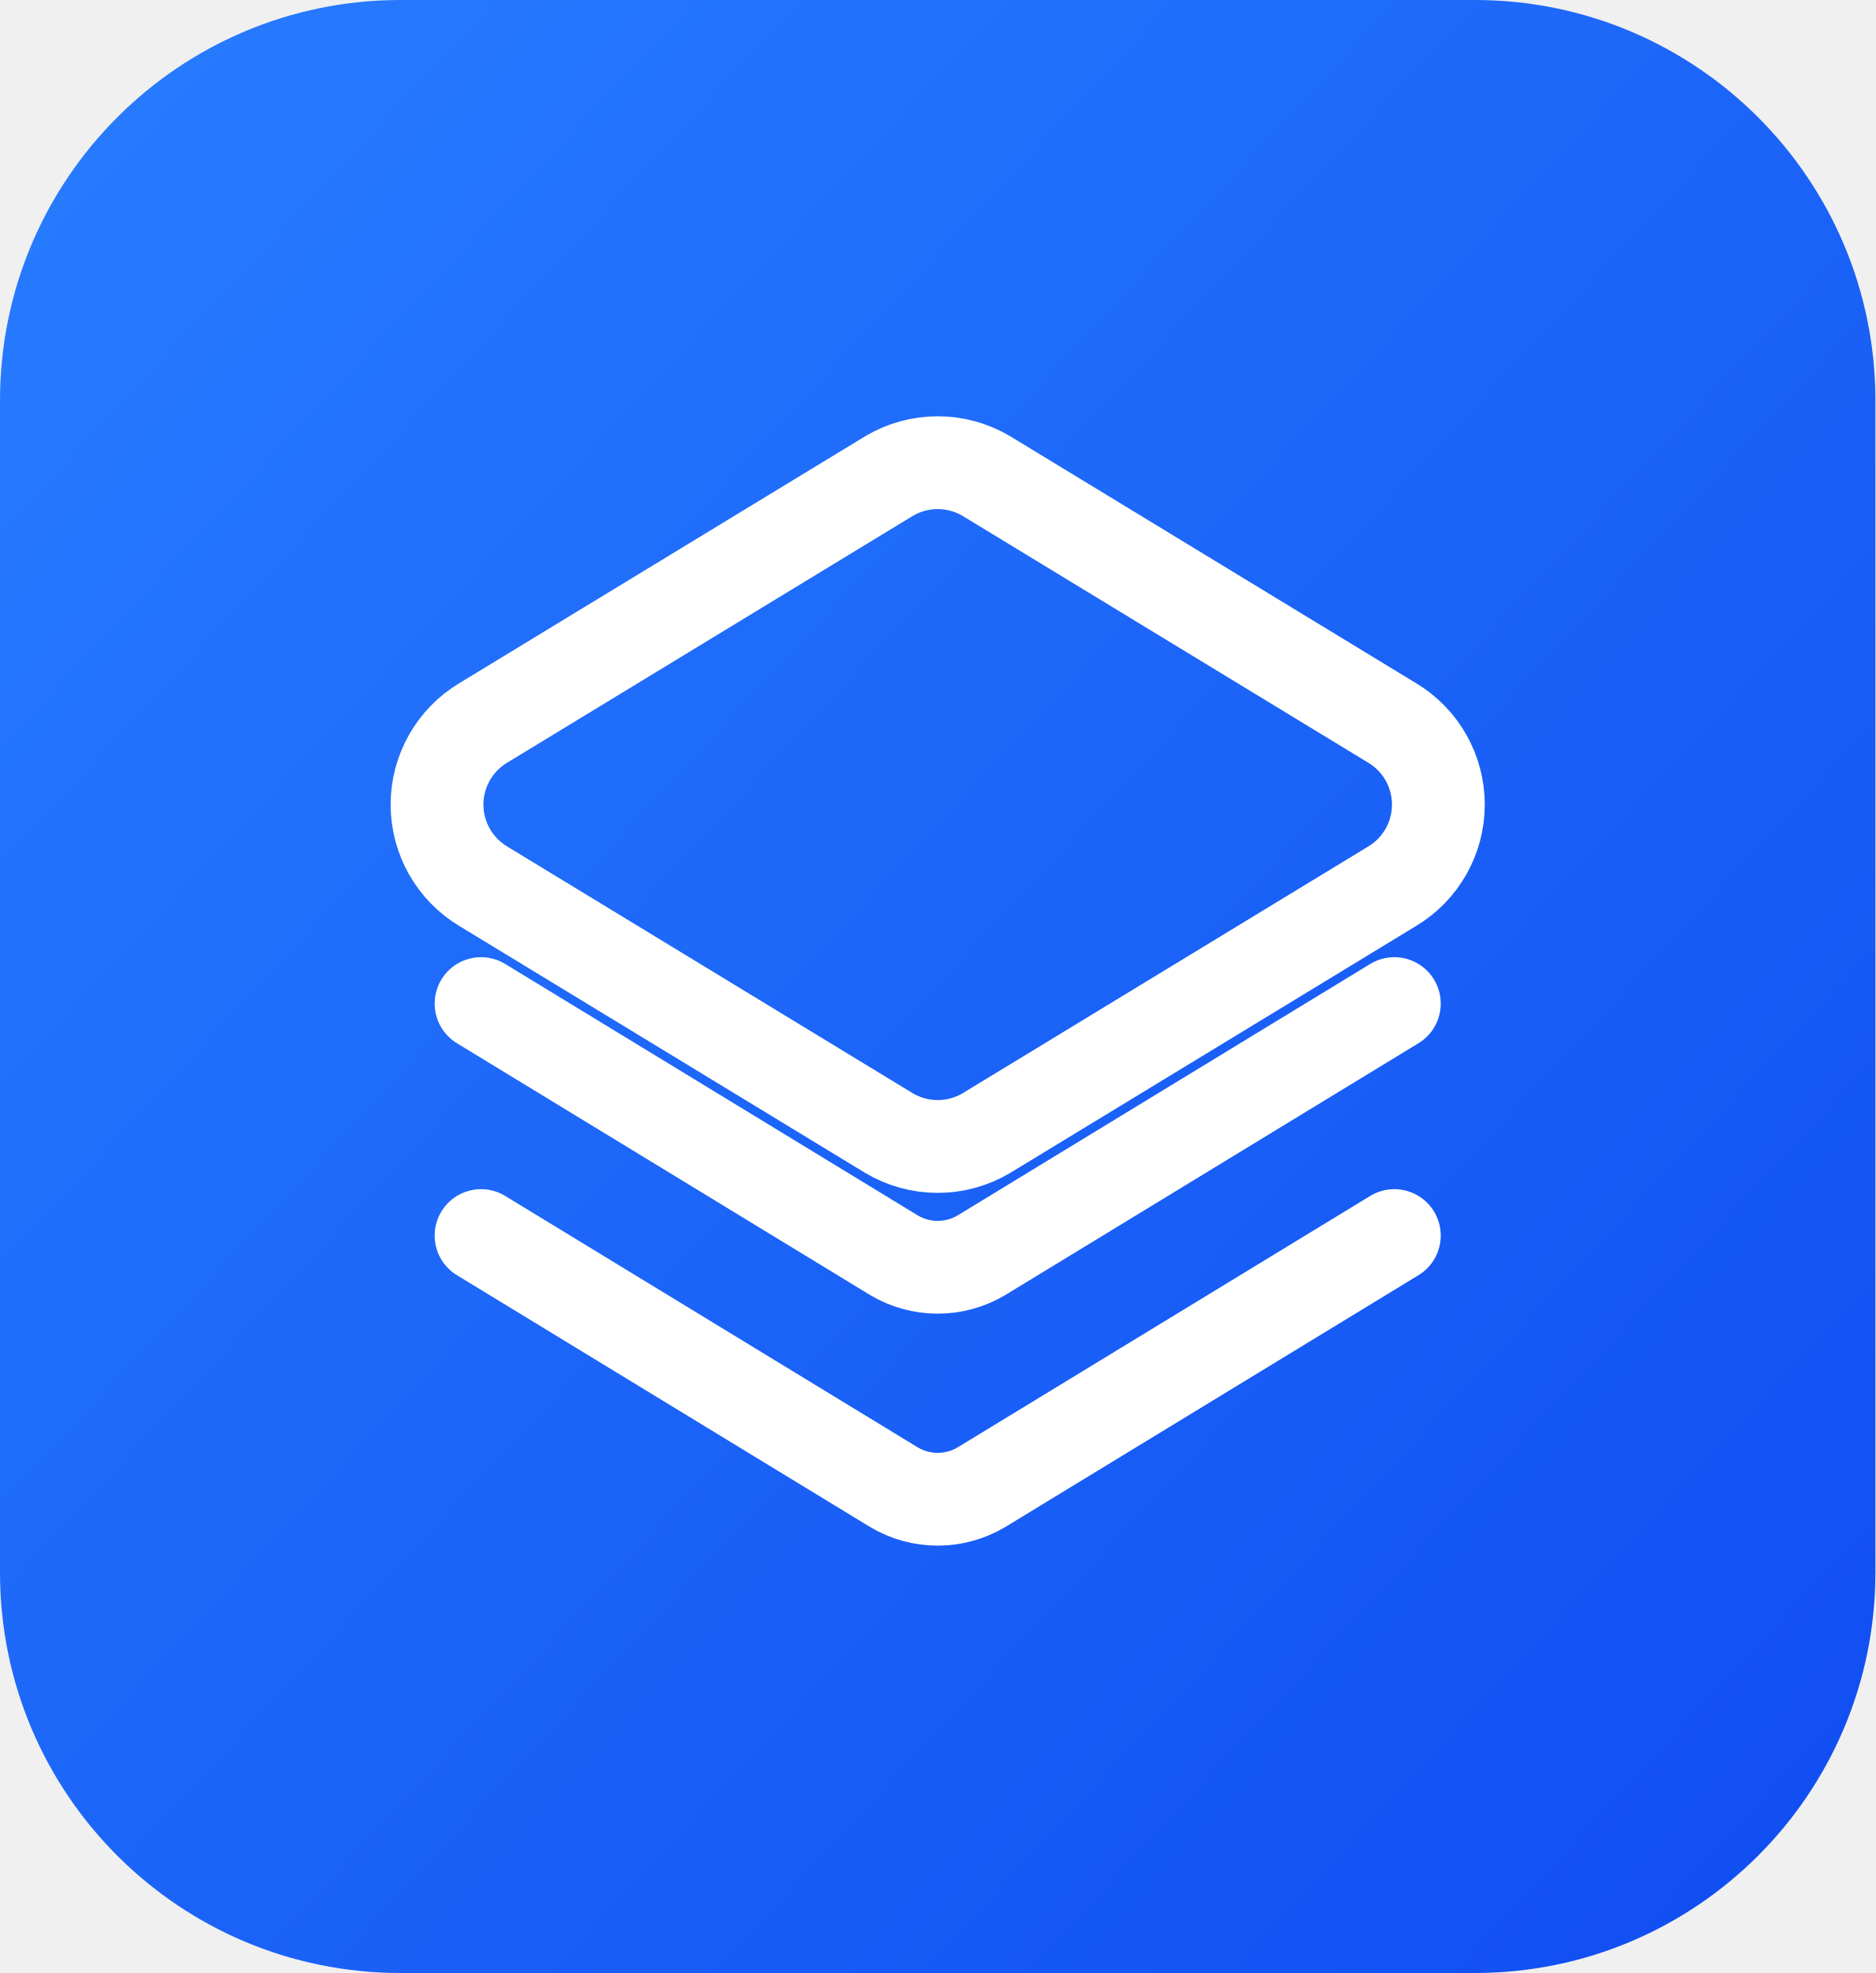
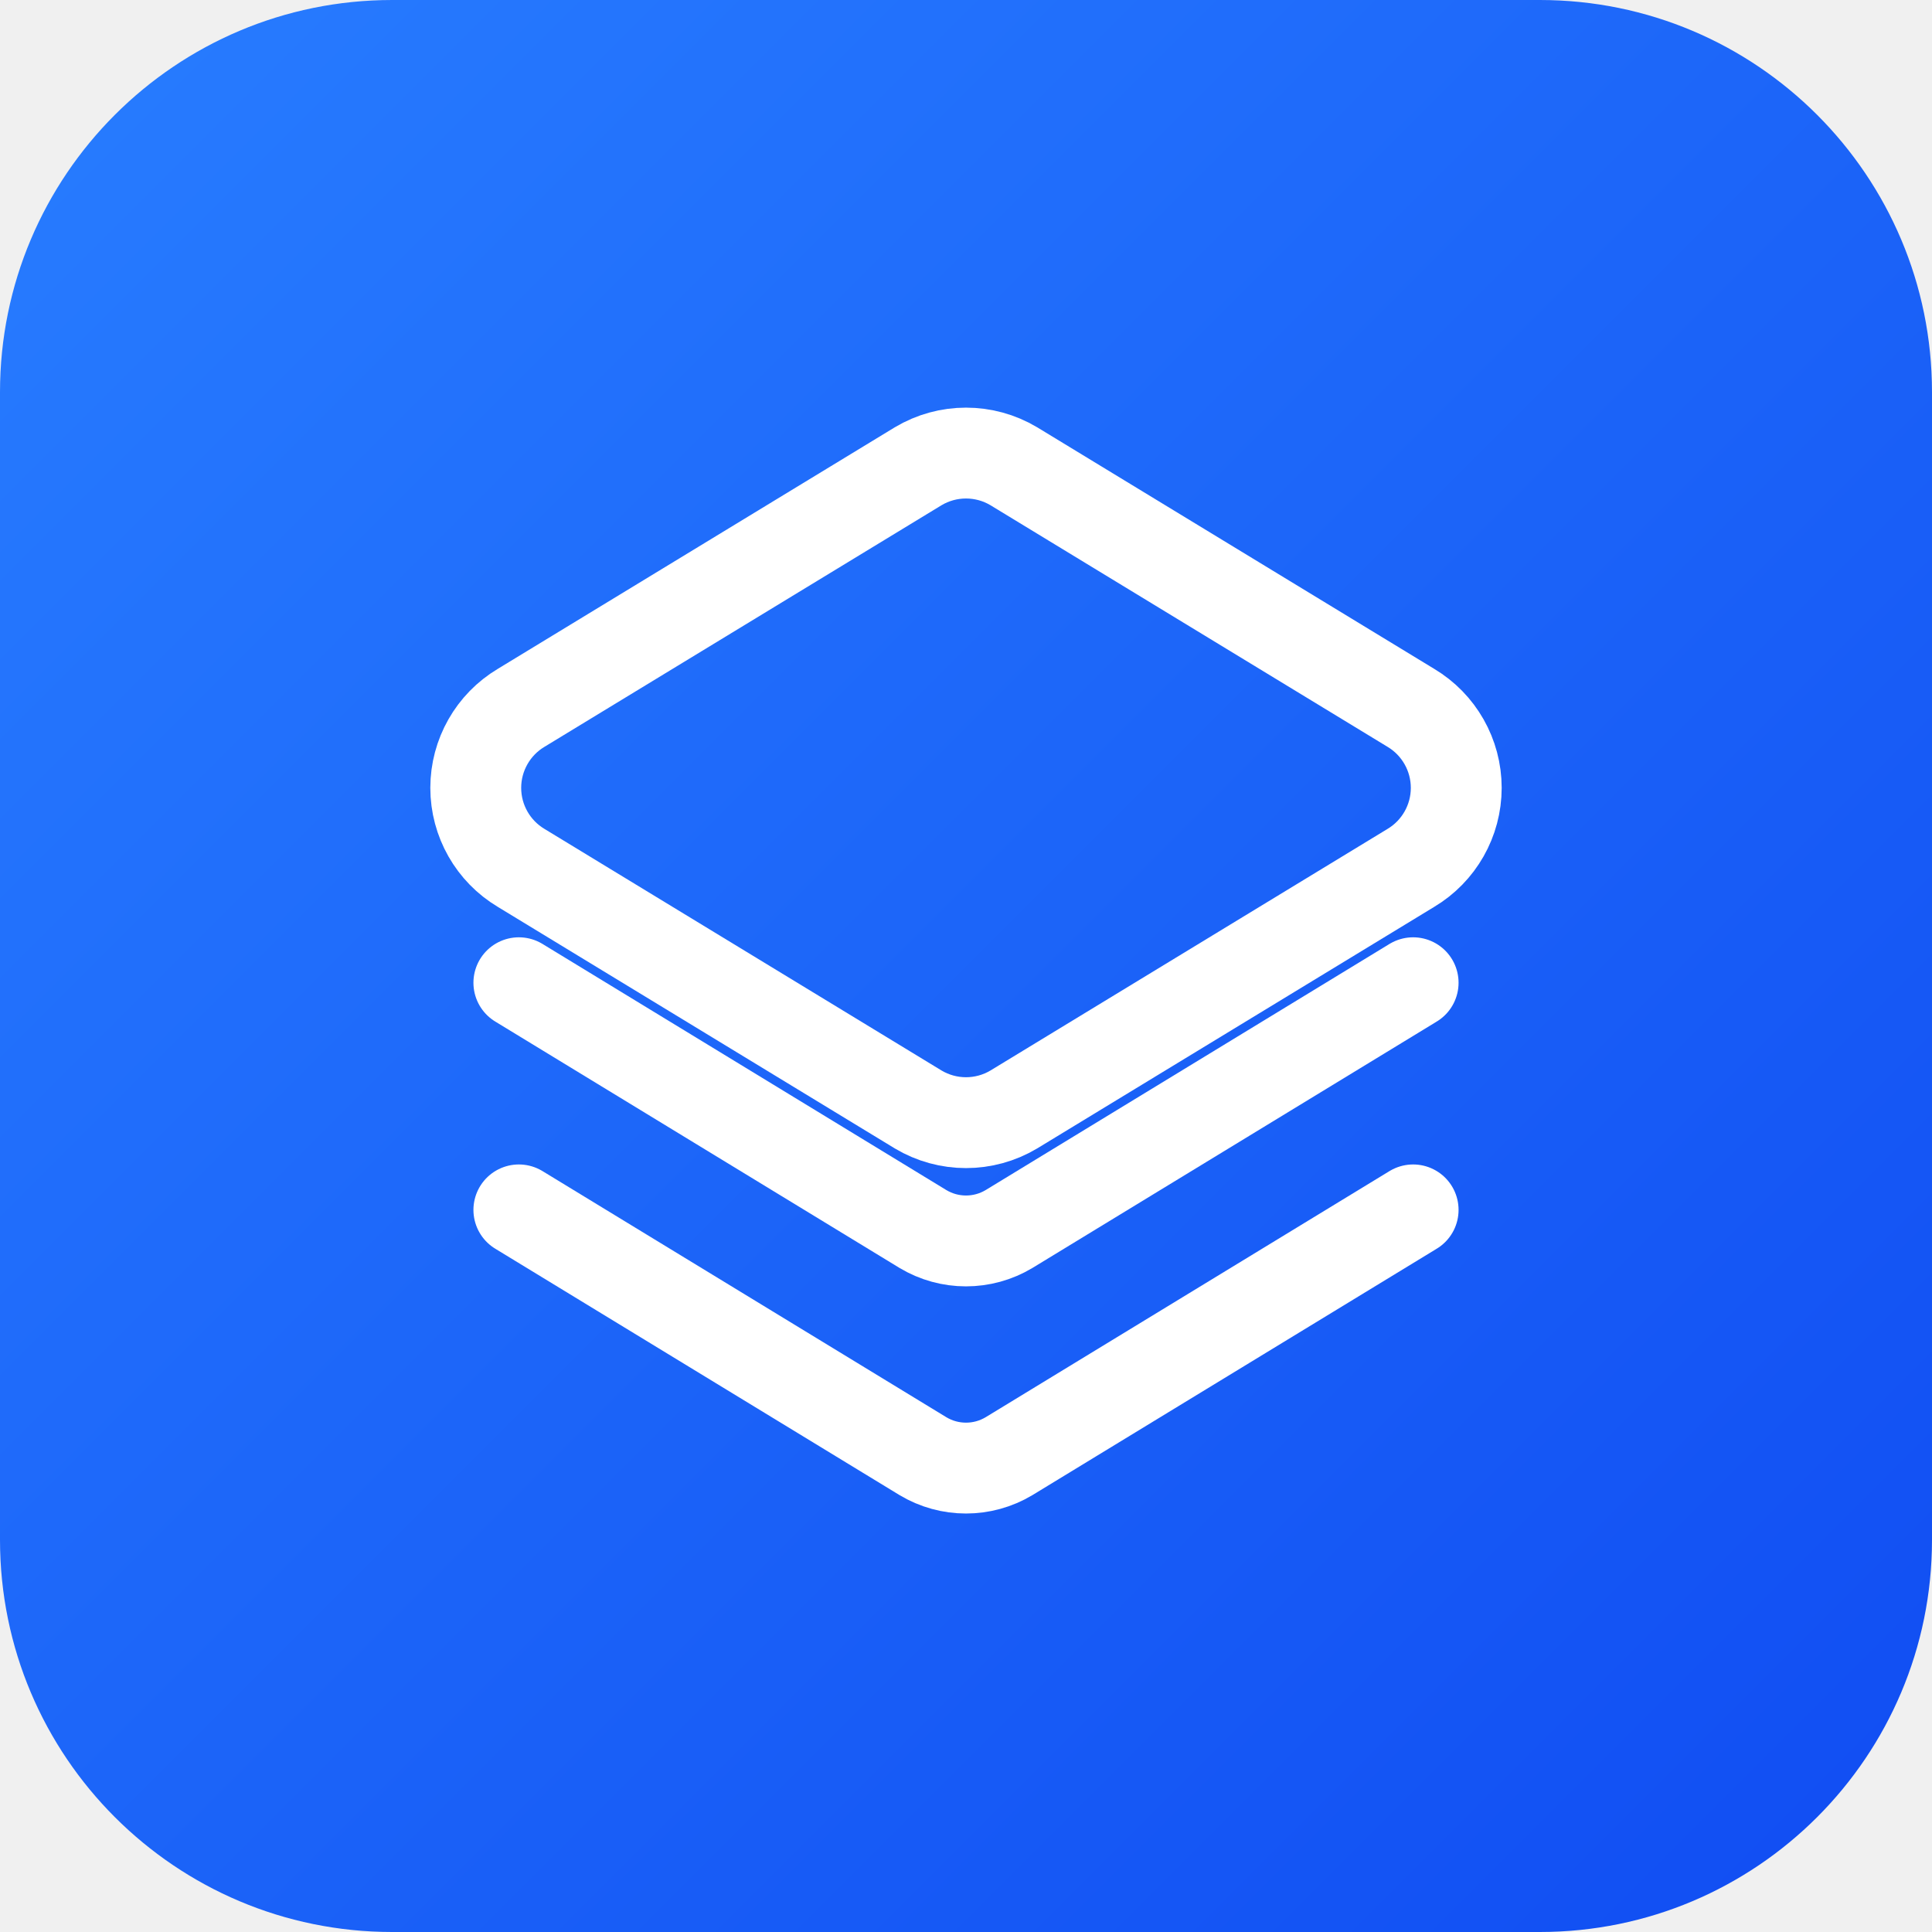
- <svg xmlns="http://www.w3.org/2000/svg" viewBox="128 108 768 808" role="img" aria-labelledby="title">
+ <svg xmlns="http://www.w3.org/2000/svg" viewBox="108 108 808 808" role="img" aria-labelledby="title">
  <defs>
    <linearGradient id="blue" x1="0" y1="0" x2="1" y2="1">
      <stop offset="0" stop-color="#287dff" />
      <stop offset="1" stop-color="#104cf2" />
    </linearGradient>
  </defs>
-   <rect x="128" y="108" width="768" height="808" rx="164" fill="url(#blue)" />
+   <rect x="108" y="108" width="808" height="808" rx="164" fill="url(#blue)" />
  <g fill="none" stroke="#fff" stroke-linecap="round" stroke-linejoin="round">
    <path d="M326 404 492 303a39 39 0 0 1 40 0l166 101a39 39 0 0 1 0 67L532 572a39 39 0 0 1-40 0L326 471a39 39 0 0 1 0-67Z" stroke-width="38" />
    <path d="m325 519 169 103a35 35 0 0 0 36 0l169-103" stroke-width="38" />
    <path d="m325 614 169 103a35 35 0 0 0 36 0l169-103" stroke-width="38" />
  </g>
</svg>
